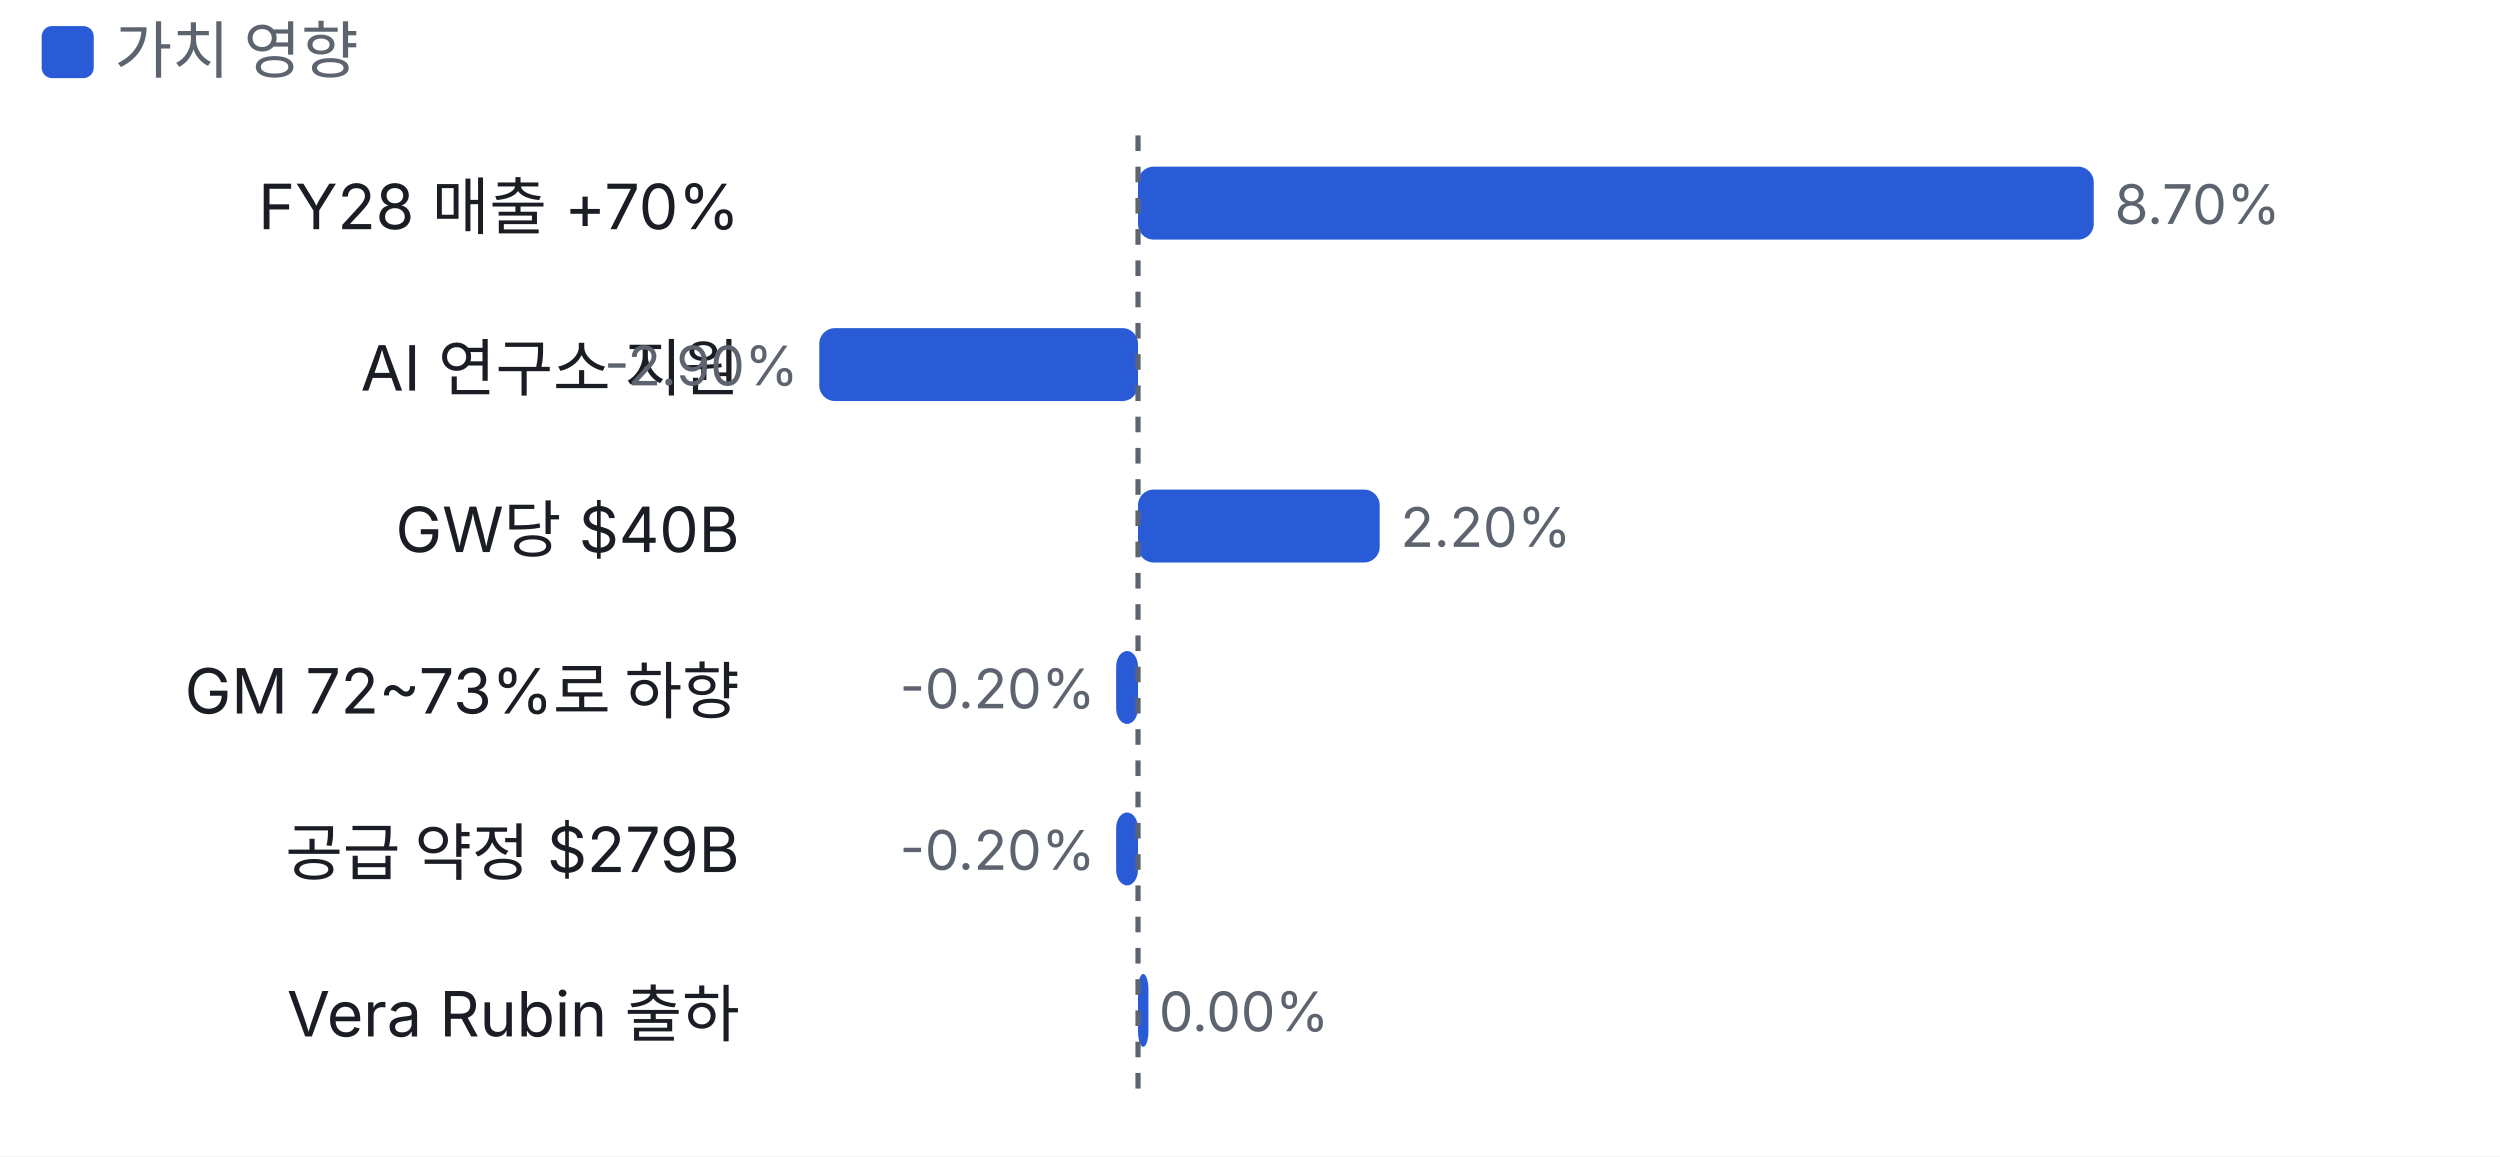
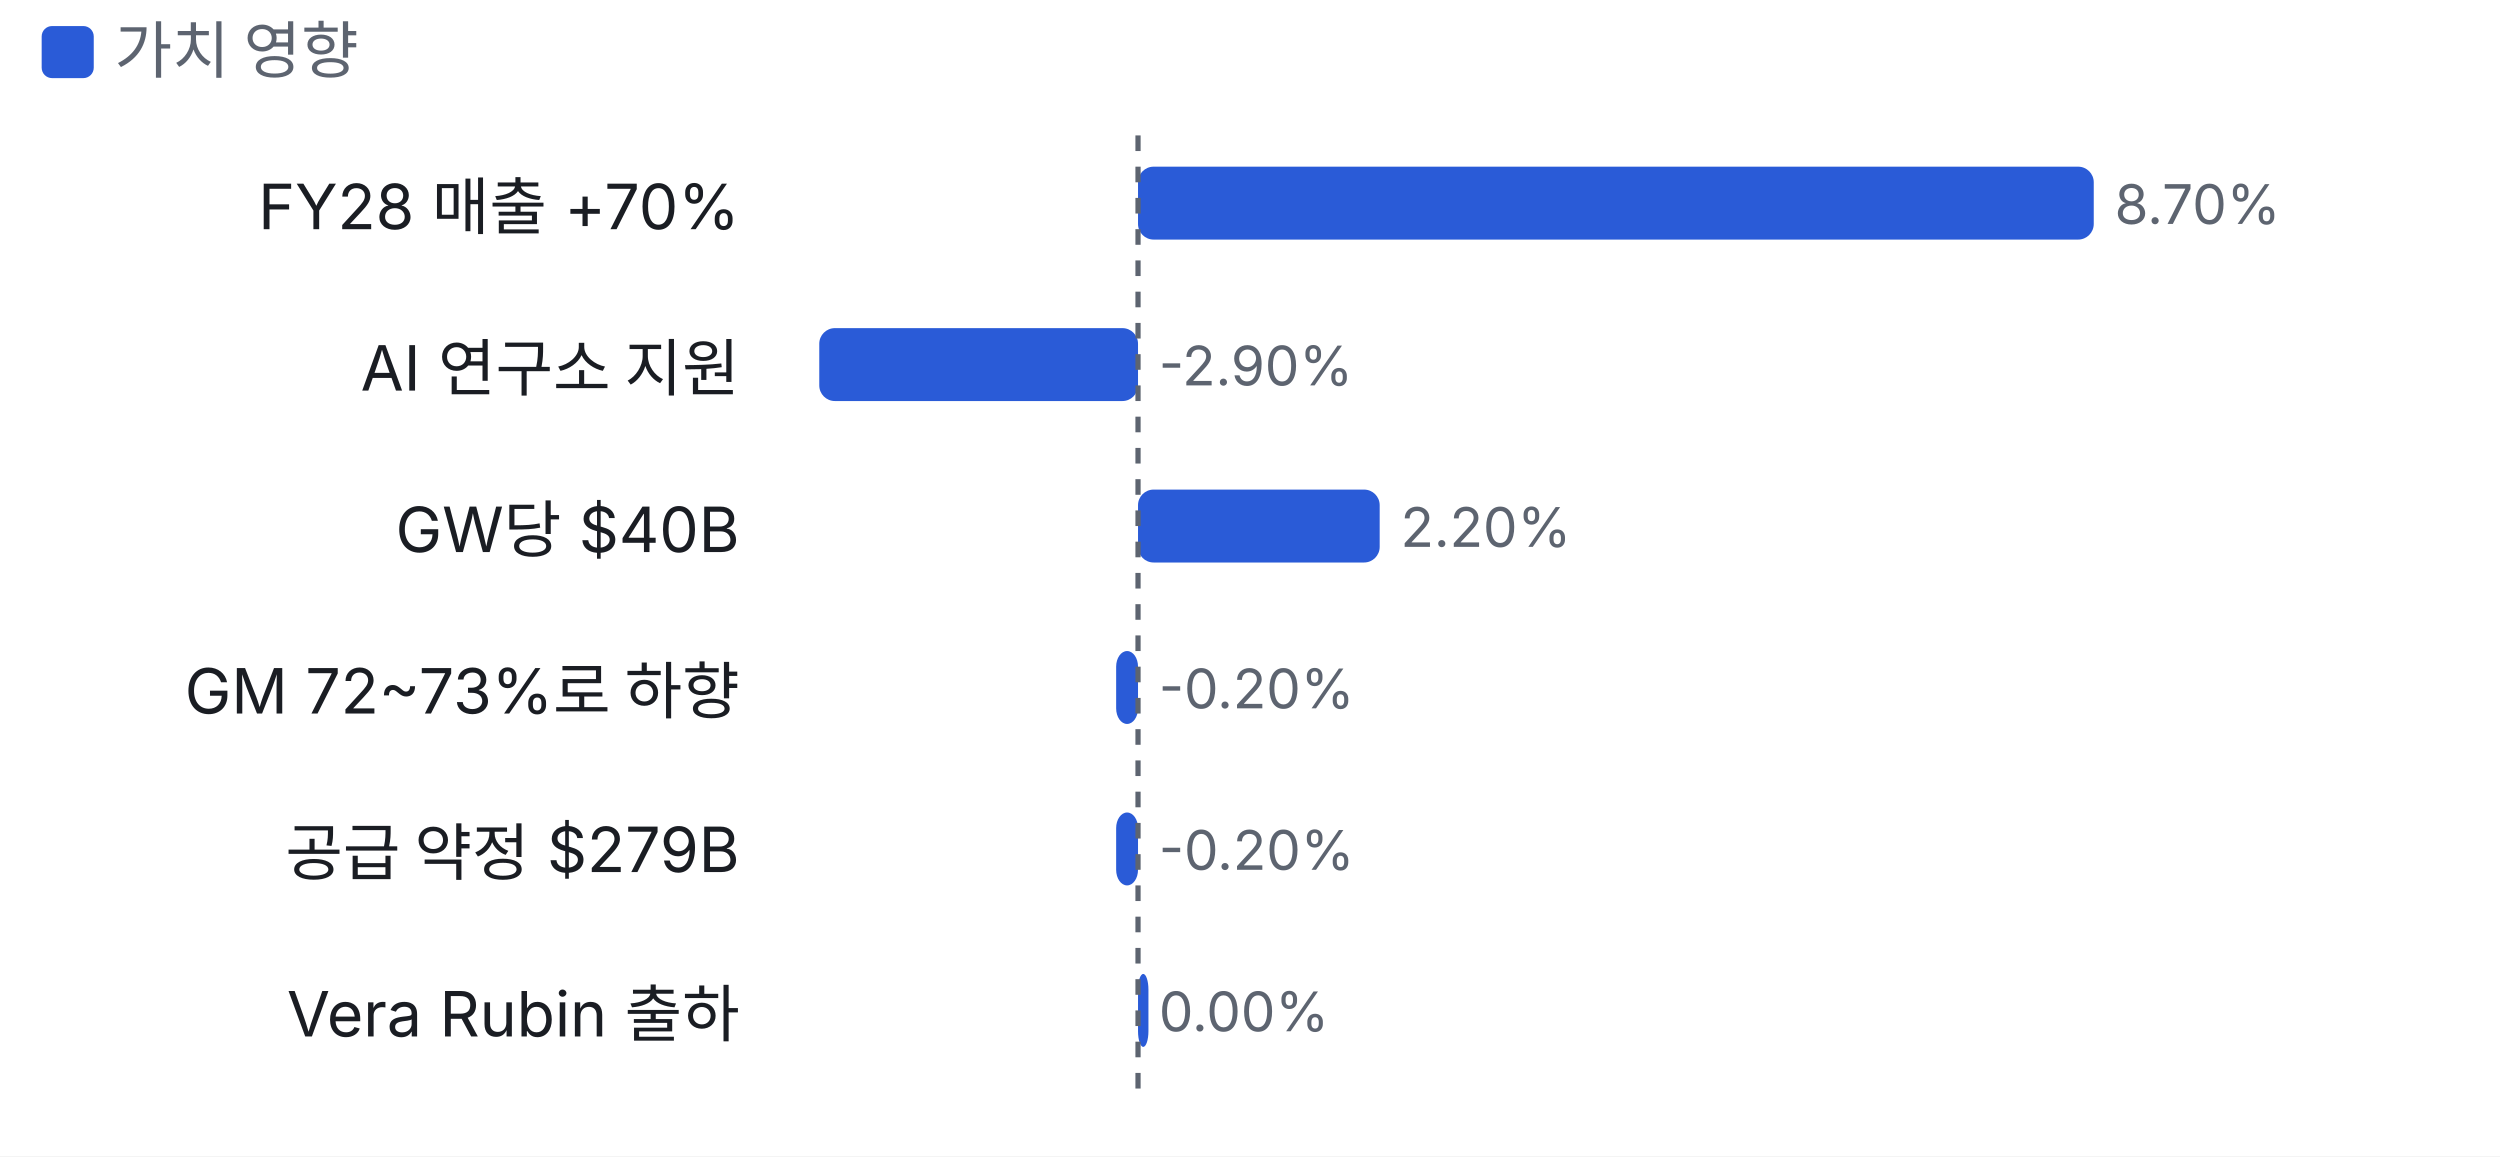
<svg xmlns="http://www.w3.org/2000/svg" viewBox="0 0 480 222" width="480" height="222">
  <style>text{fill:#5d6470;font-size:10.5px;font-family:-apple-system,'Apple SD Gothic Neo','Malgun Gothic',sans-serif}</style>
  <rect width="100%" height="100%" fill="#ffffff" />
  <rect x="8" y="5" width="10" height="10" rx="2" fill="#2a5bd7" />
  <text x="22" y="14" style="font-size:12px">가치 영향</text>
  <g transform="translate(0,22)">
    <text x="142" y="22" text-anchor="end" style="fill:#1a1d23;font-size:12px">
      <tspan x="142" dy="0">FY28 매출 +70%</tspan>
    </text>
    <rect x="218.5" y="10" width="183.5" height="14" rx="3" fill="#2a5bd7" />
    <text x="406.0" y="21">8.70%</text>
    <text x="142" y="53" text-anchor="end" style="fill:#1a1d23;font-size:12px">
      <tspan x="142" dy="0">AI 연구소 지원</tspan>
    </text>
    <rect x="157.3" y="41" width="61.2" height="14" rx="3" fill="#2a5bd7" />
-     <text x="153.3" y="52" text-anchor="end">-2.90%</text>
+     <text x="222.5" y="52">-2.90%</text>
    <text x="142" y="84" text-anchor="end" style="fill:#1a1d23;font-size:12px">
      <tspan x="142" dy="0">GW당 $40B</tspan>
    </text>
    <rect x="218.5" y="72" width="46.4" height="14" rx="3" fill="#2a5bd7" />
    <text x="268.9" y="83">2.20%</text>
    <text x="142" y="115" text-anchor="end" style="fill:#1a1d23;font-size:12px">
      <tspan x="142" dy="0">GM 72~73%로 하향</tspan>
    </text>
    <rect x="214.3" y="103" width="4.2" height="14" rx="3" fill="#2a5bd7" />
-     <text x="210.3" y="114" text-anchor="end">-0.20%</text>
+     <text x="222.5" y="114">-0.20%</text>
    <text x="142" y="146" text-anchor="end" style="fill:#1a1d23;font-size:12px">
      <tspan x="142" dy="0">공급 약정 $279B</tspan>
    </text>
    <rect x="214.3" y="134" width="4.2" height="14" rx="3" fill="#2a5bd7" />
-     <text x="210.3" y="145" text-anchor="end">-0.20%</text>
+     <text x="222.5" y="145">-0.20%</text>
    <text x="142" y="177" text-anchor="end" style="fill:#1a1d23;font-size:12px">
      <tspan x="142" dy="0">Vera Rubin 출하</tspan>
    </text>
    <rect x="218.5" y="165" width="2.0" height="14" rx="3" fill="#2a5bd7" />
    <text x="222.5" y="176">0.00%</text>
    <line x1="218.5" x2="218.5" y1="4" y2="190" stroke="#5d6470" stroke-dasharray="3 3" />
  </g>
</svg>
